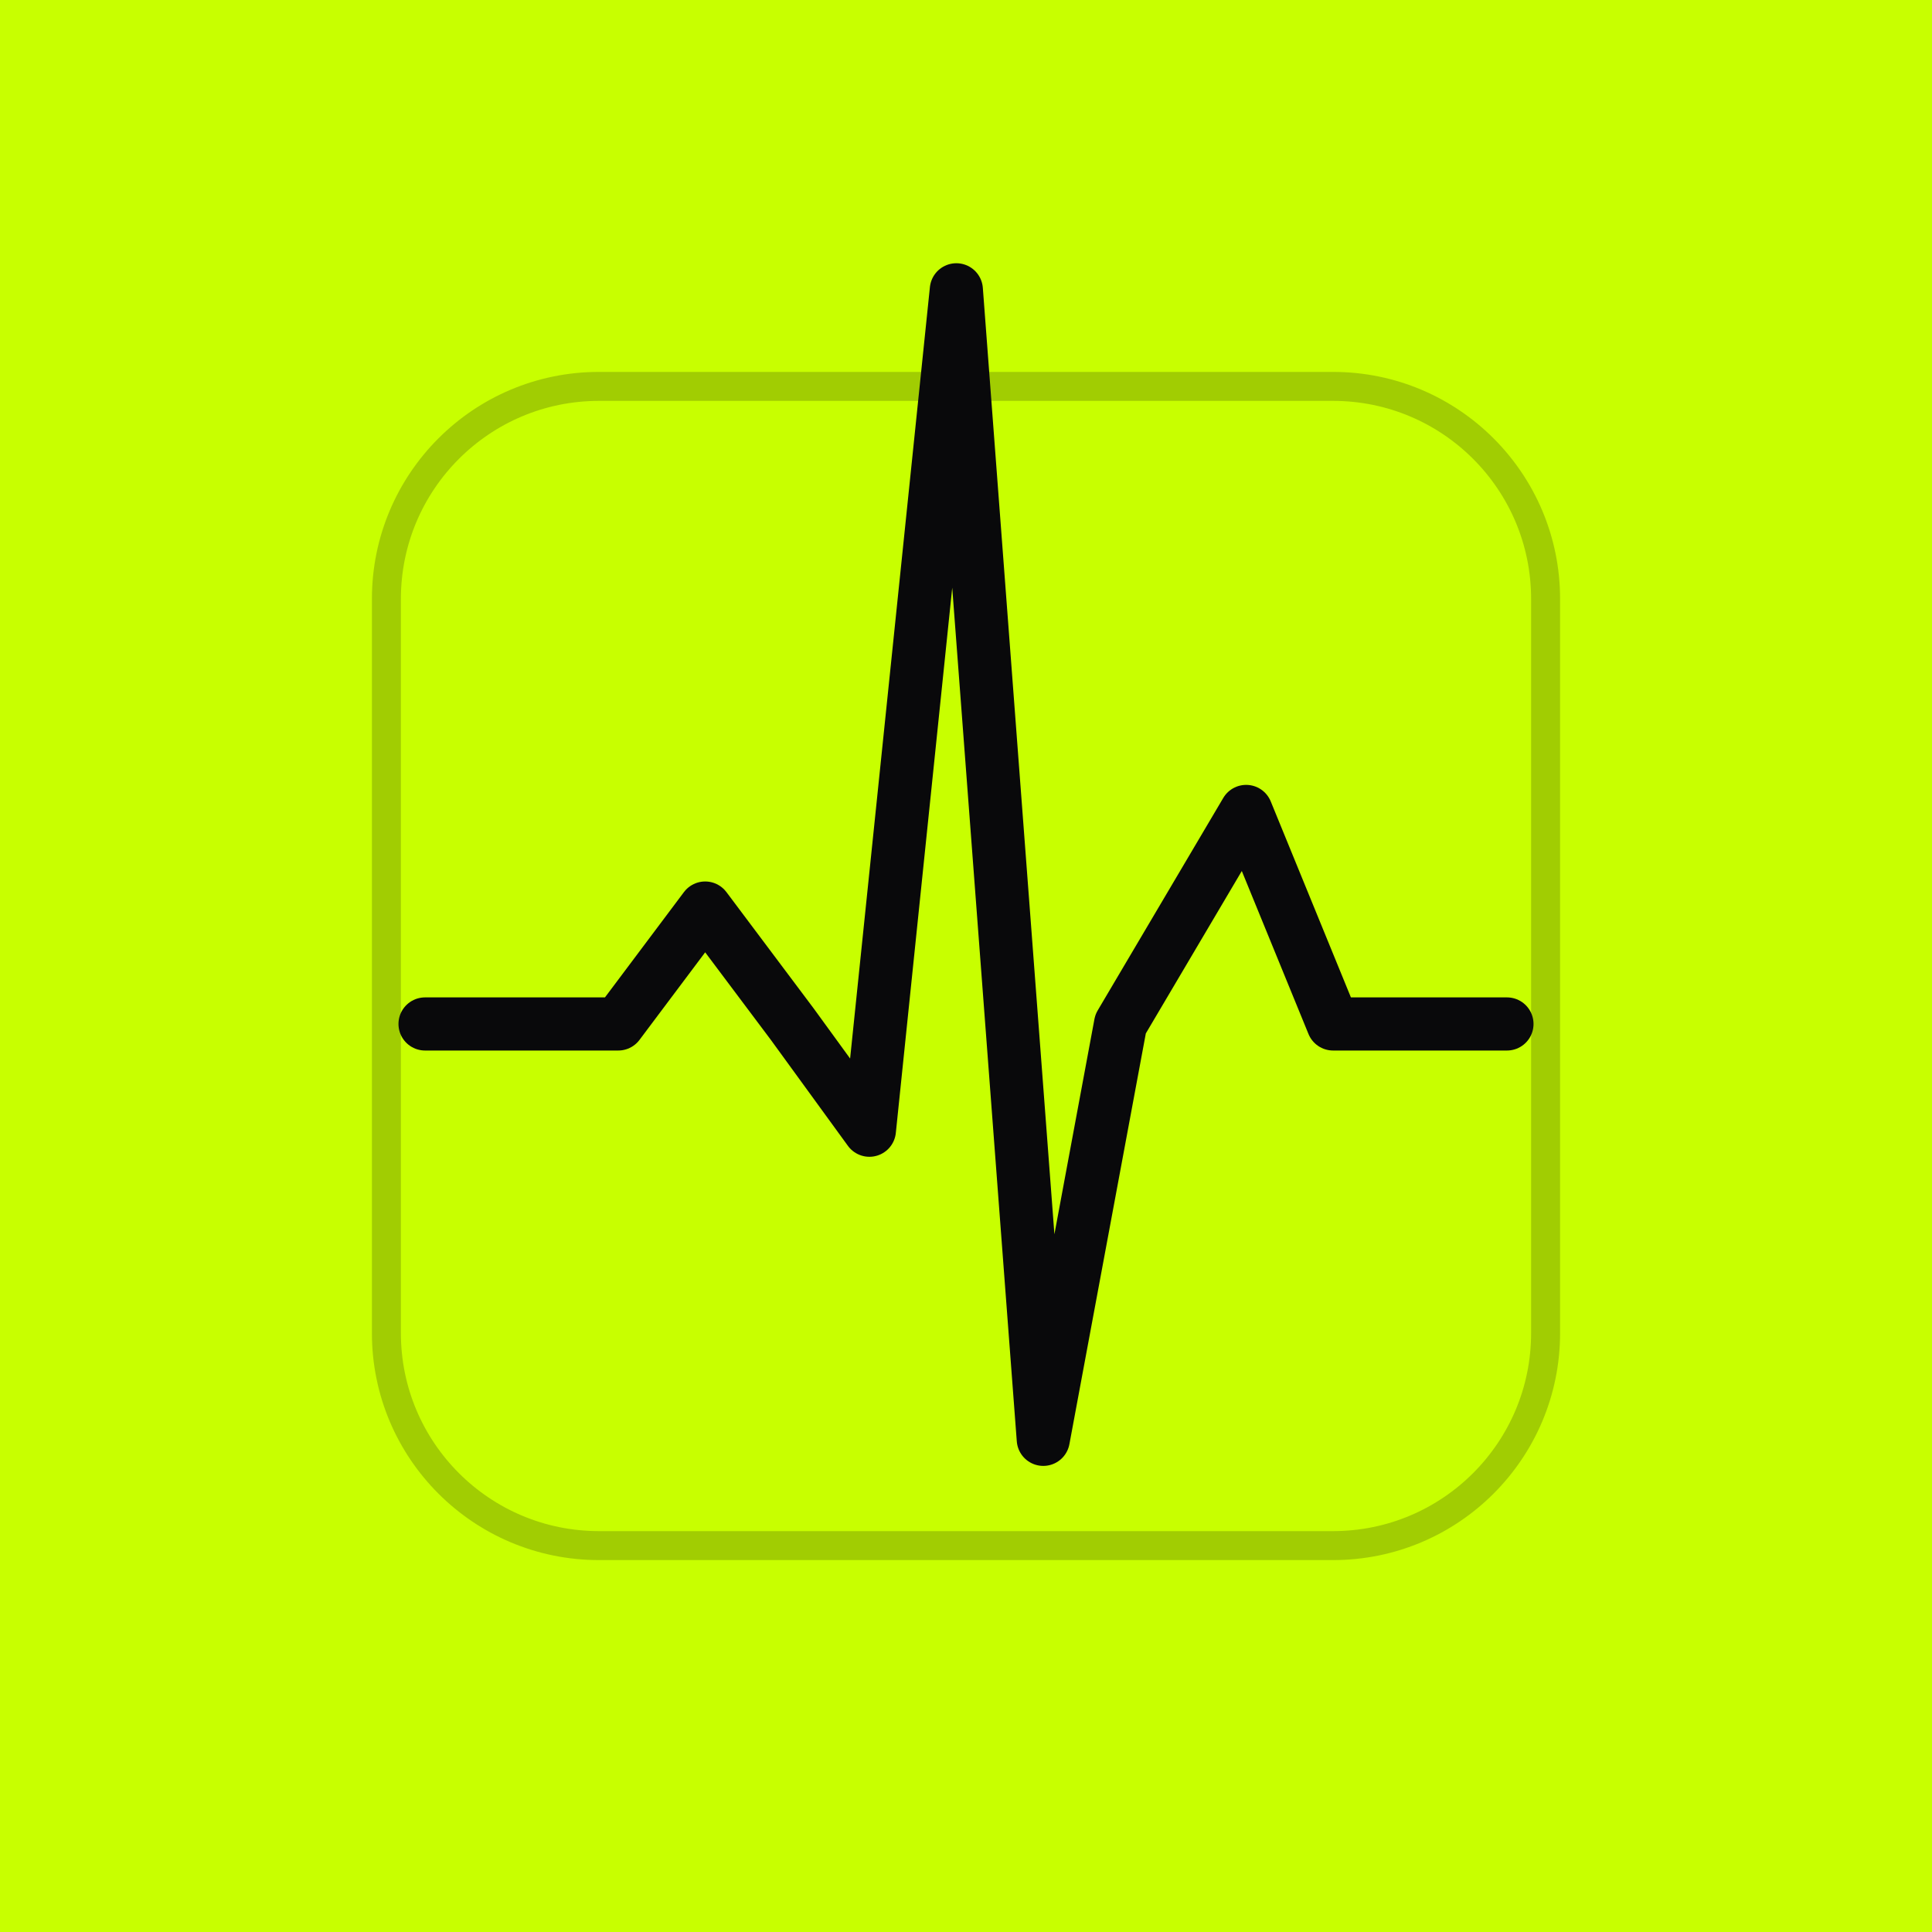
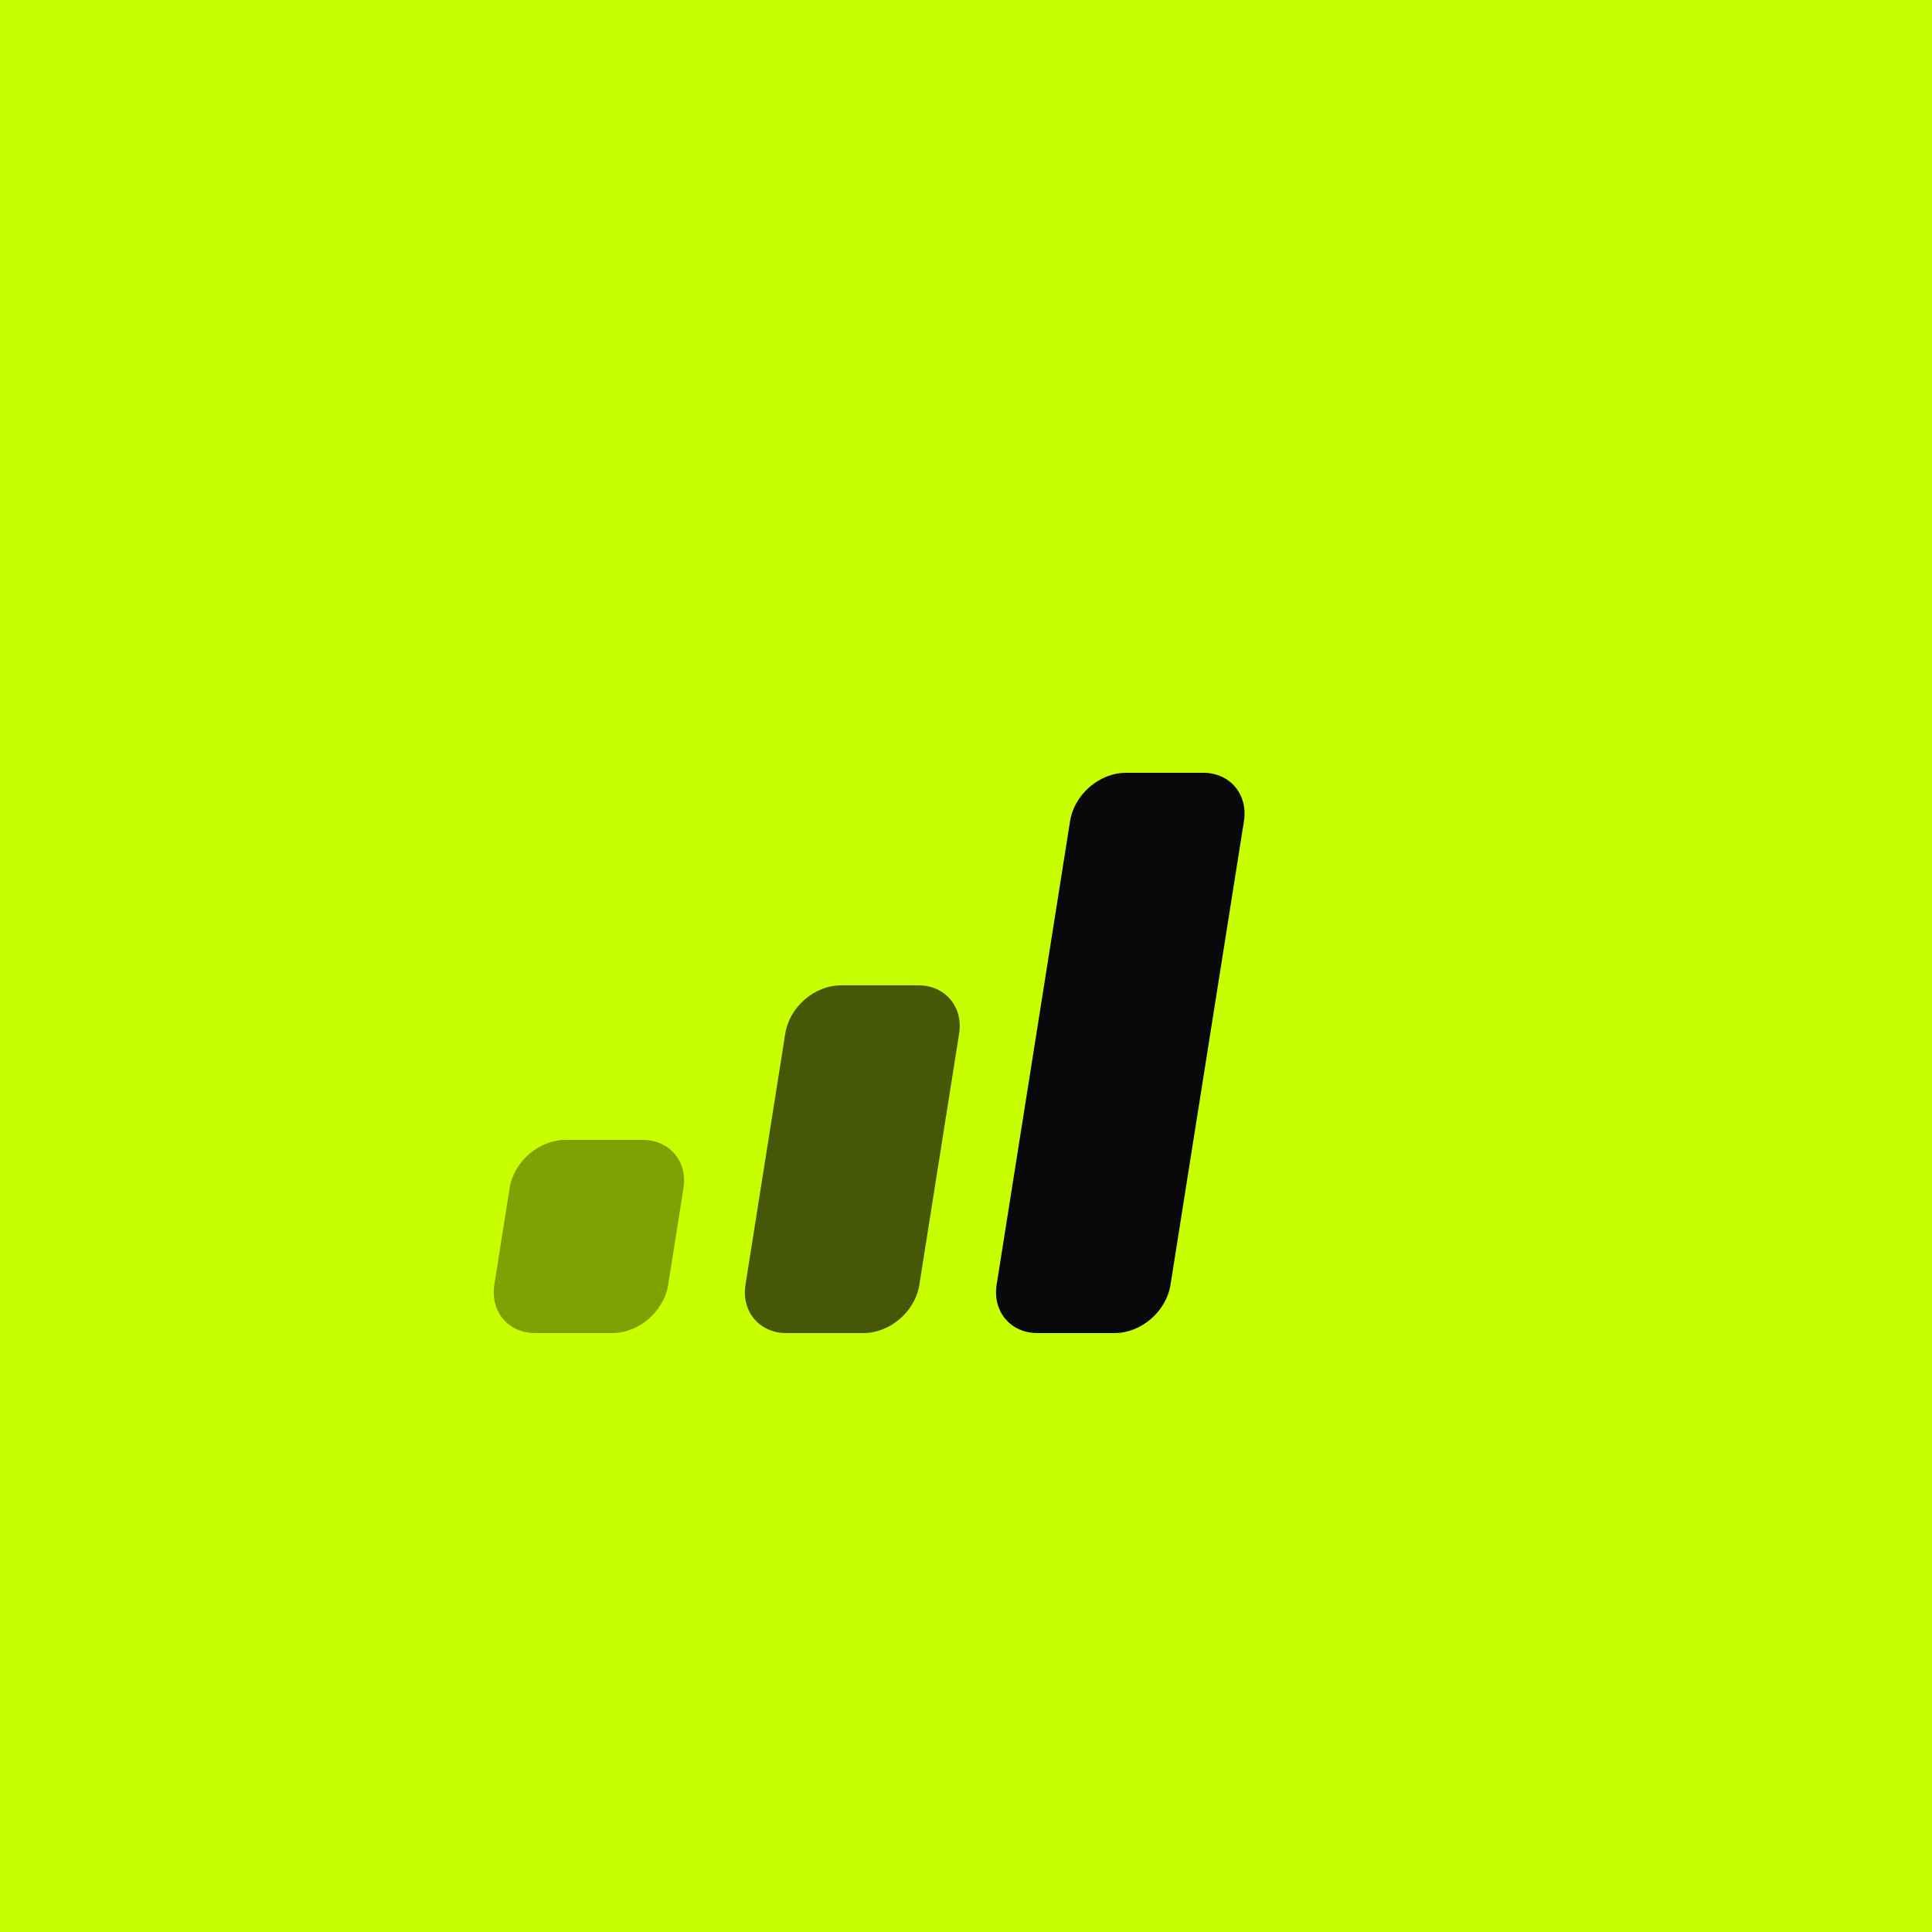
<svg xmlns="http://www.w3.org/2000/svg" viewBox="0 0 400 400" fill="none">
  <rect width="400" height="400" fill="#c8ff00" />
-   <rect x="80" y="80" width="240" height="240" rx="44" stroke="#09090b" stroke-width="6" stroke-opacity="0.2" />
-   <polyline points="88,212 128,212 146,188 164,212 180,234 198,60 216,298 232,212 258,168 276,212 312,212" stroke="#09090b" stroke-width="11" stroke-linecap="round" stroke-linejoin="round" />
+   <g transform="translate(104, 104) scale(4)">
+     <rect x="6" y="33" width="9" height="10" rx="2.5" fill="#09090b" opacity="0.38" transform="skewX(-9)" />
+     <rect x="19" y="25" width="9" height="18" rx="2.5" fill="#09090b" opacity="0.68" transform="skewX(-9)" />
+     <rect x="32" y="14" width="9" height="29" rx="2.5" fill="#09090b" transform="skewX(-9)" />
+   </g>
</svg>
